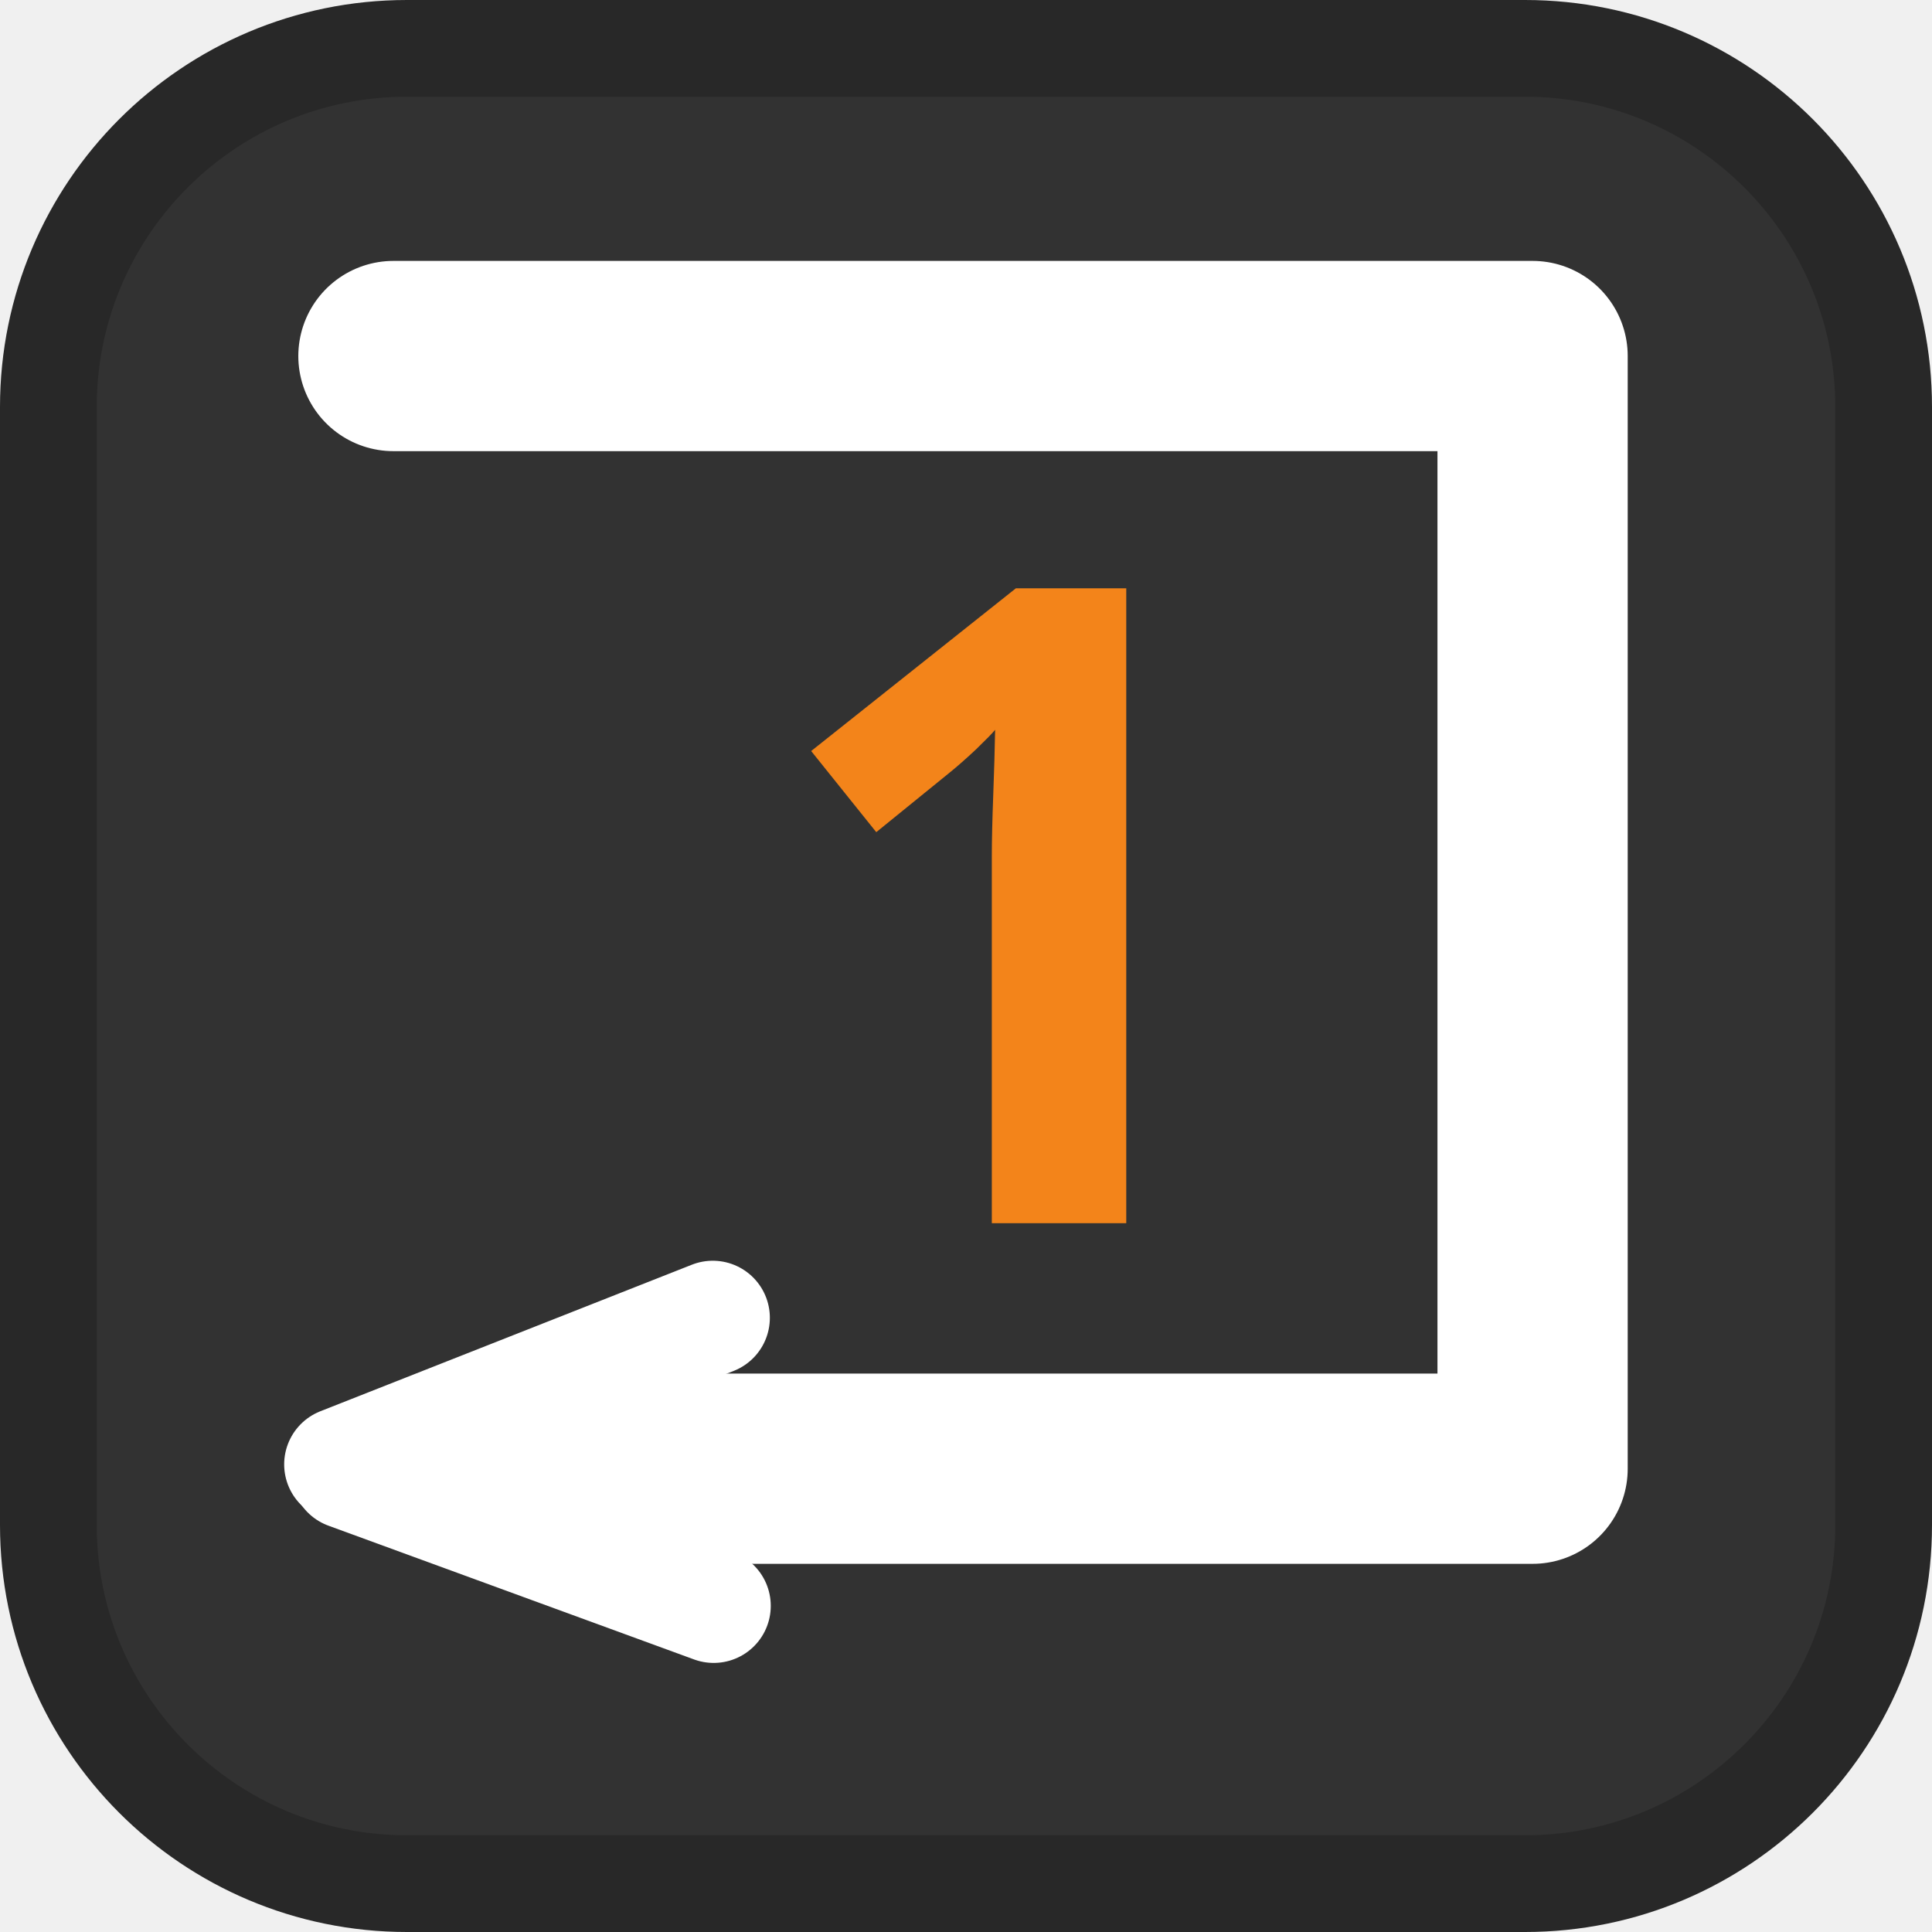
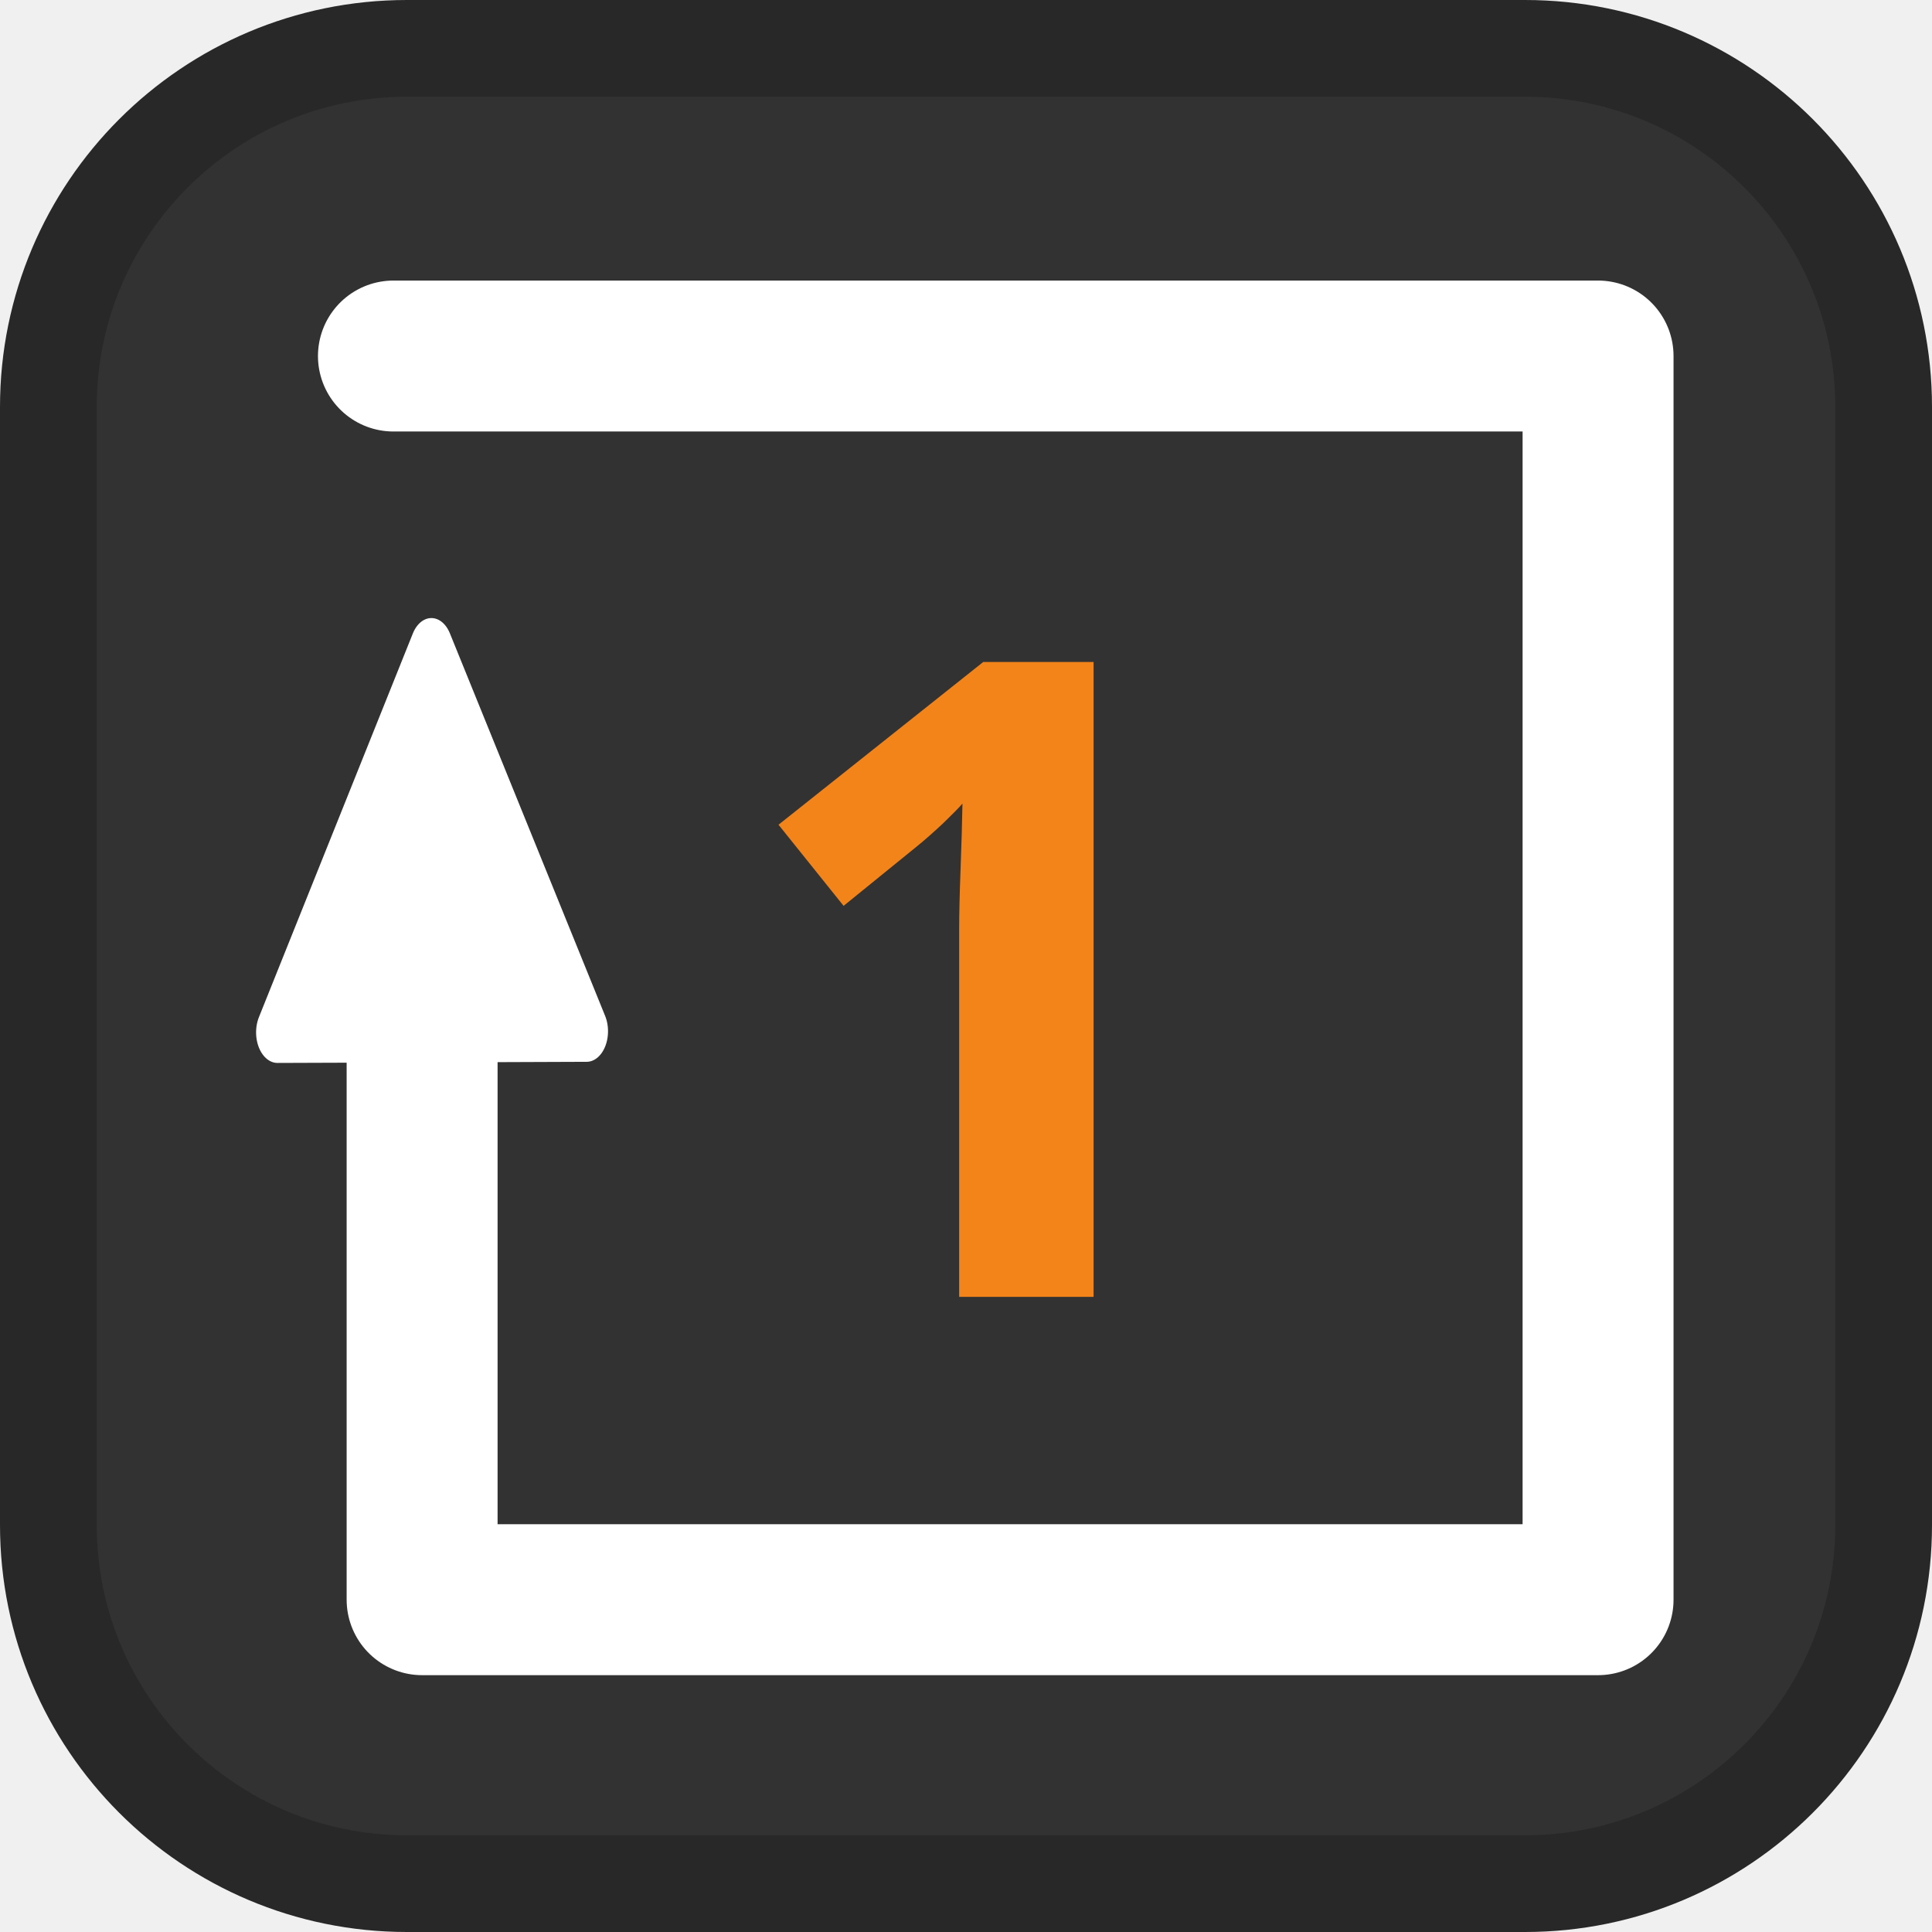
<svg xmlns="http://www.w3.org/2000/svg" version="1.1" width="64" height="64" id="svg4110">
  <defs id="defs4112" />
  <rect style="fill:#323232;fill-opacity:1;stroke:#282828;stroke-width:3.204;stroke-linecap:round;stroke-miterlimit:4;stroke-opacity:1;stroke-dasharray:none" id="rect4059" y="1.602" x="1.602" ry="11.88" height="60.796" width="60.796" />
-   <path d="m 13.033,11.794 37.736,0 c 0,17.992 0,36.859 0,36.859 l -34.887,0" id="path4174-5" style="fill:none;stroke:#ffffff;stroke-width:6.302;stroke-linecap:round;stroke-linejoin:round;stroke-miterlimit:4;stroke-opacity:1;stroke-dasharray:none" />
-   <path d="M 11.304,48.509 23.612,43.654" id="path4180-0" style="fill:none;stroke:#ffffff;stroke-width:3.781;stroke-linecap:round;stroke-linejoin:round;stroke-miterlimit:4;stroke-opacity:1;stroke-dasharray:none" />
-   <path d="m 11.53,48.765 12.112,4.431" id="path4180-7-7" style="fill:none;stroke:#ffffff;stroke-width:3.781;stroke-linecap:round;stroke-linejoin:round;stroke-miterlimit:4;stroke-opacity:1;stroke-dasharray:none" />
-   <text x="25.137" y="40.522" id="text5841" xml:space="preserve" style="font-size:29.46px;font-style:normal;font-variant:normal;font-weight:bold;font-stretch:normal;text-align:start;line-height:125%;letter-spacing:0px;word-spacing:0px;writing-mode:lr-tb;text-anchor:start;fill:#f3841a;fill-opacity:1;stroke:none;font-family:Sans;-inkscape-font-specification:Sans Bold">
-     <tspan x="25.137" y="40.522" id="tspan5843" style="fill:#f3841a;fill-opacity:1">1</tspan>
+   <path d="m 13.033,11.794 39.905,0 c 0,17.992 0,41.198 0,41.198 l -38.955,0 0,-25.602" id="path4174-5" style="fill:none;stroke:#ffffff;stroke-width:5;stroke-linecap:round;stroke-linejoin:round;stroke-miterlimit:4;stroke-opacity:1;stroke-dasharray:none" />
+   <text x="24.053" y="42.962" id="text5841" xml:space="preserve" style="font-size:29.46px;font-style:normal;font-variant:normal;font-weight:bold;font-stretch:normal;text-align:start;line-height:125%;letter-spacing:0px;word-spacing:0px;writing-mode:lr-tb;text-anchor:start;fill:#f3841a;fill-opacity:1;stroke:none;font-family:Sans;-inkscape-font-specification:Sans Bold">
+     <tspan x="24.053" y="42.962" id="tspan5843" style="fill:#f3841a;fill-opacity:1">1</tspan>
  </text>
+   <path style="fill:#ffffff;fill-opacity:1;fill-rule:nonzero;stroke:#ffffff;stroke-width:2.326;stroke-linecap:round;stroke-linejoin:round;stroke-miterlimit:4;stroke-opacity:1;stroke-dasharray:none;stroke-dashoffset:0" id="path3756" d="m 14.373,25.627 -7.28,4.227 -0.021,-8.419 -0.021,-8.419 7.301,4.191 7.301,4.191 z" transform="matrix(0.5268466,0.4352637,-0.3041751,0.7538989,14.53477,8.604582)" />
</svg>
